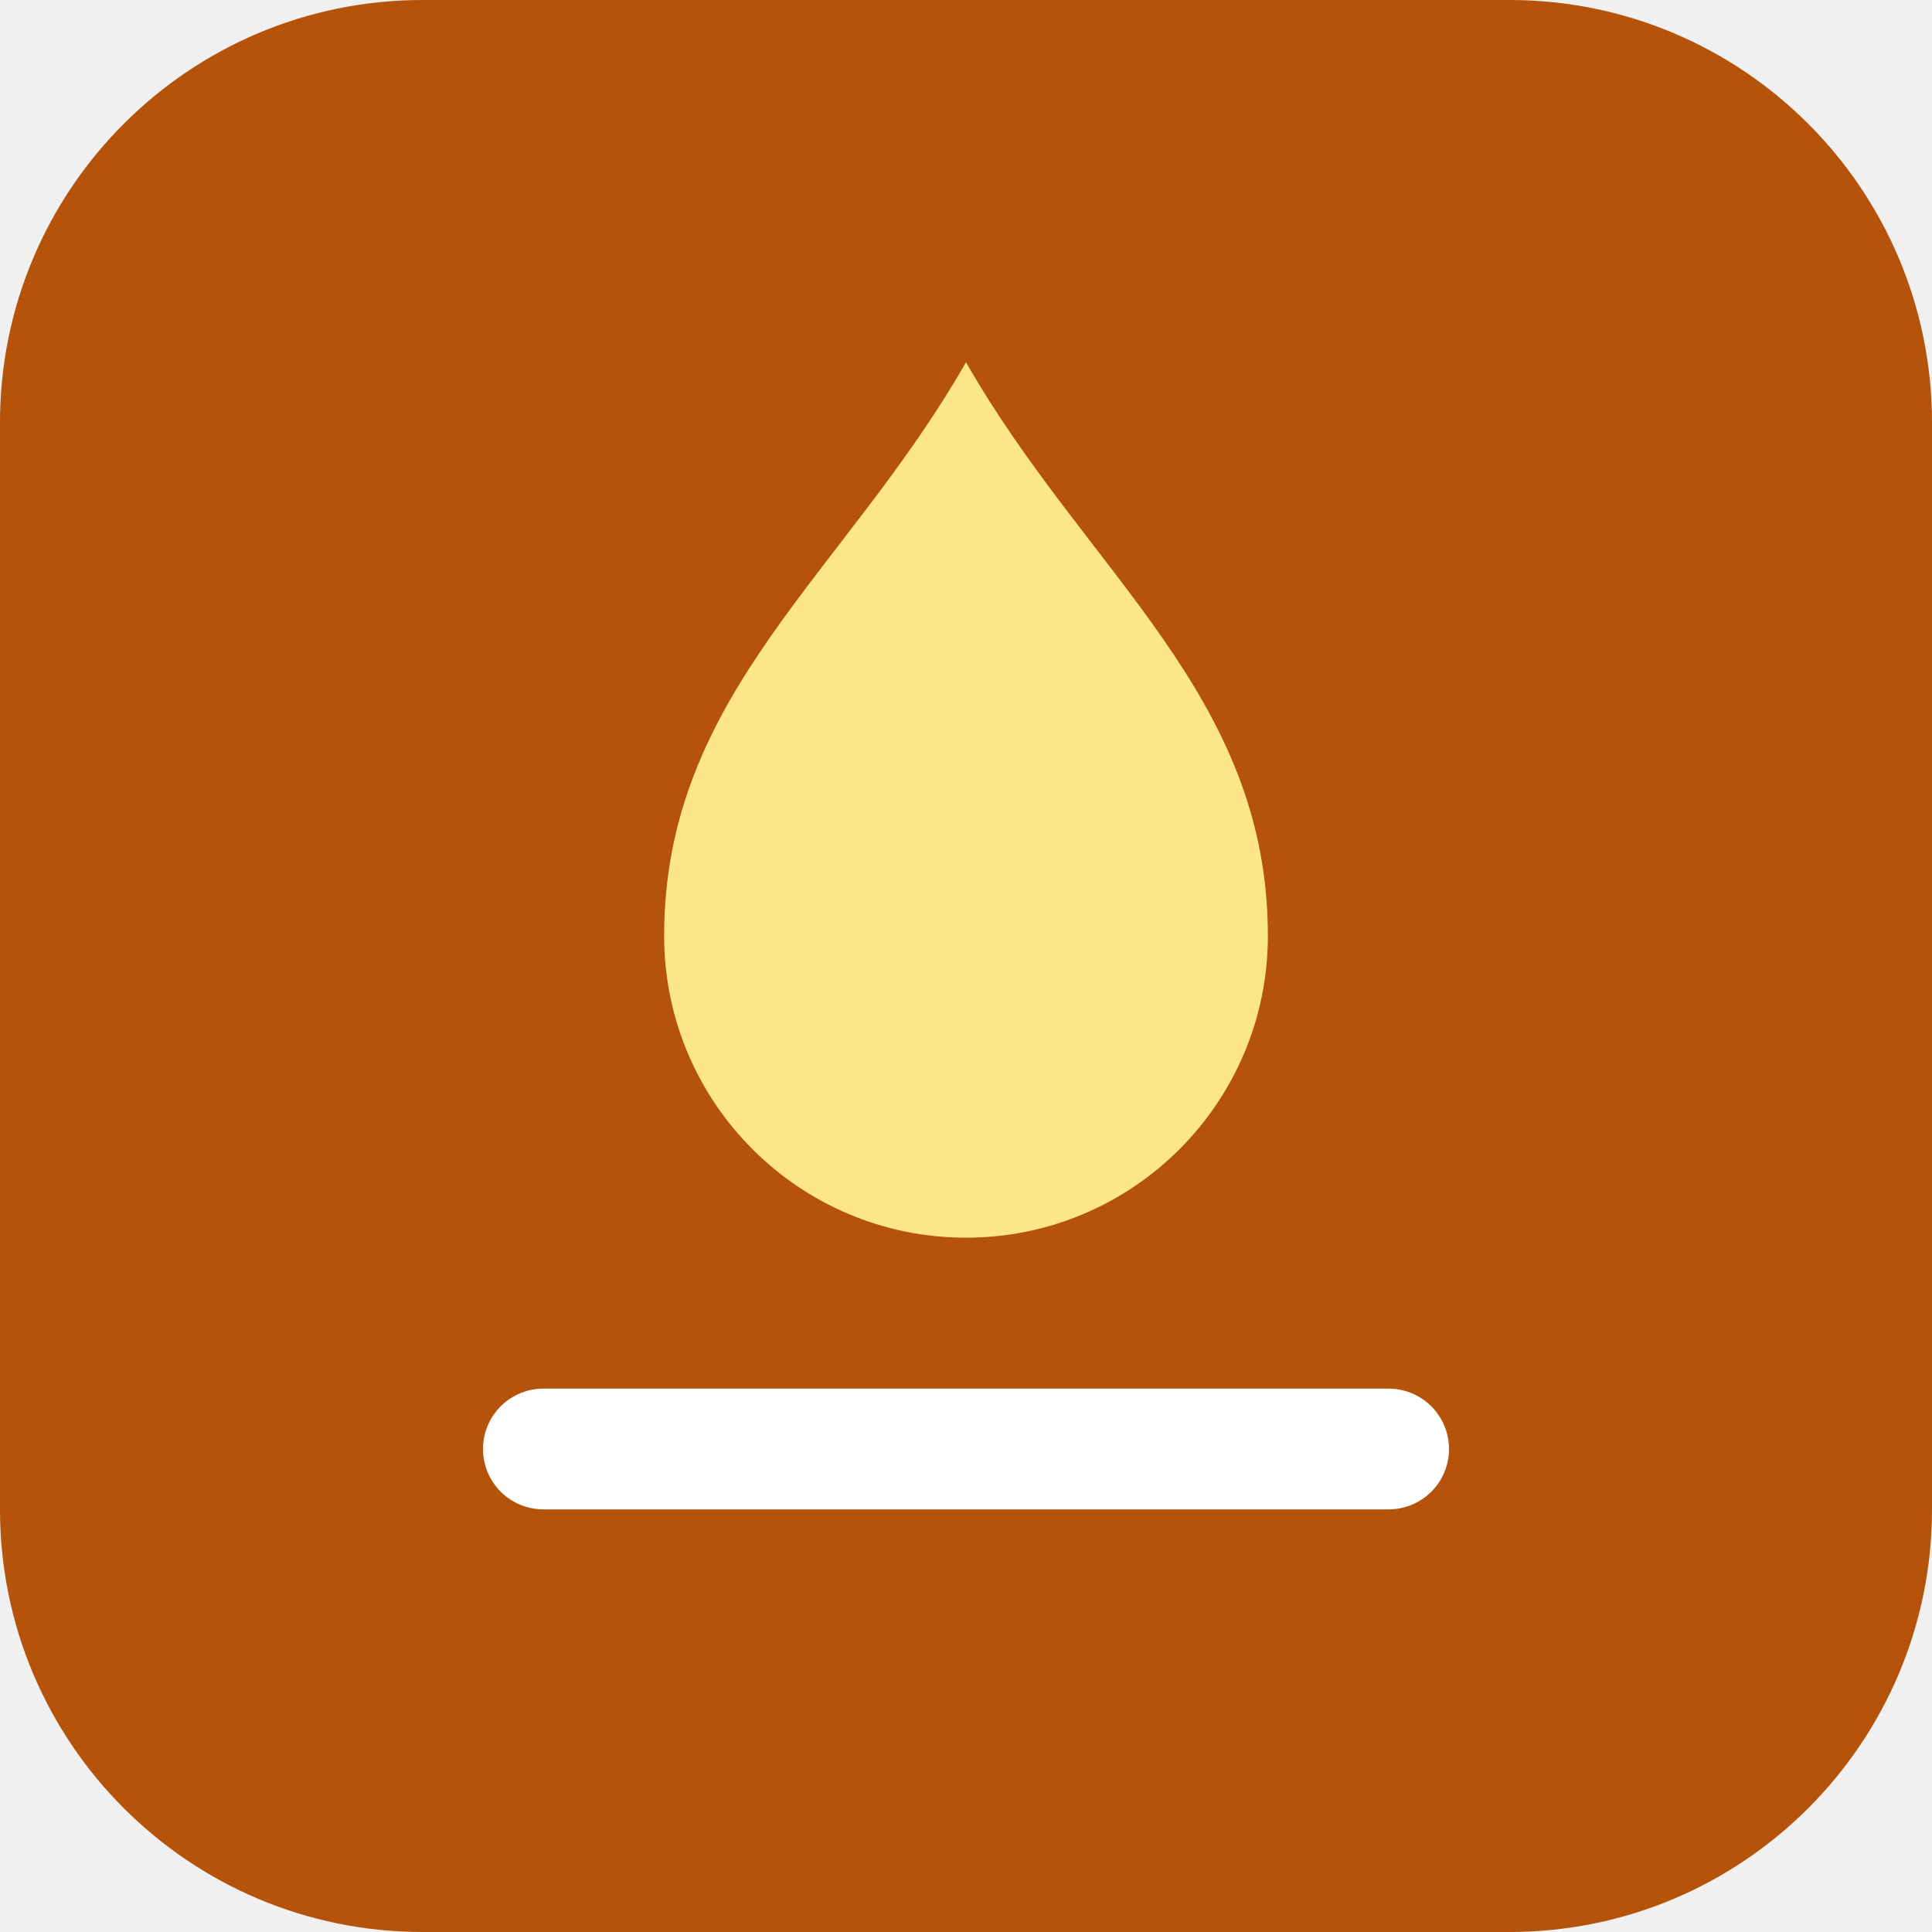
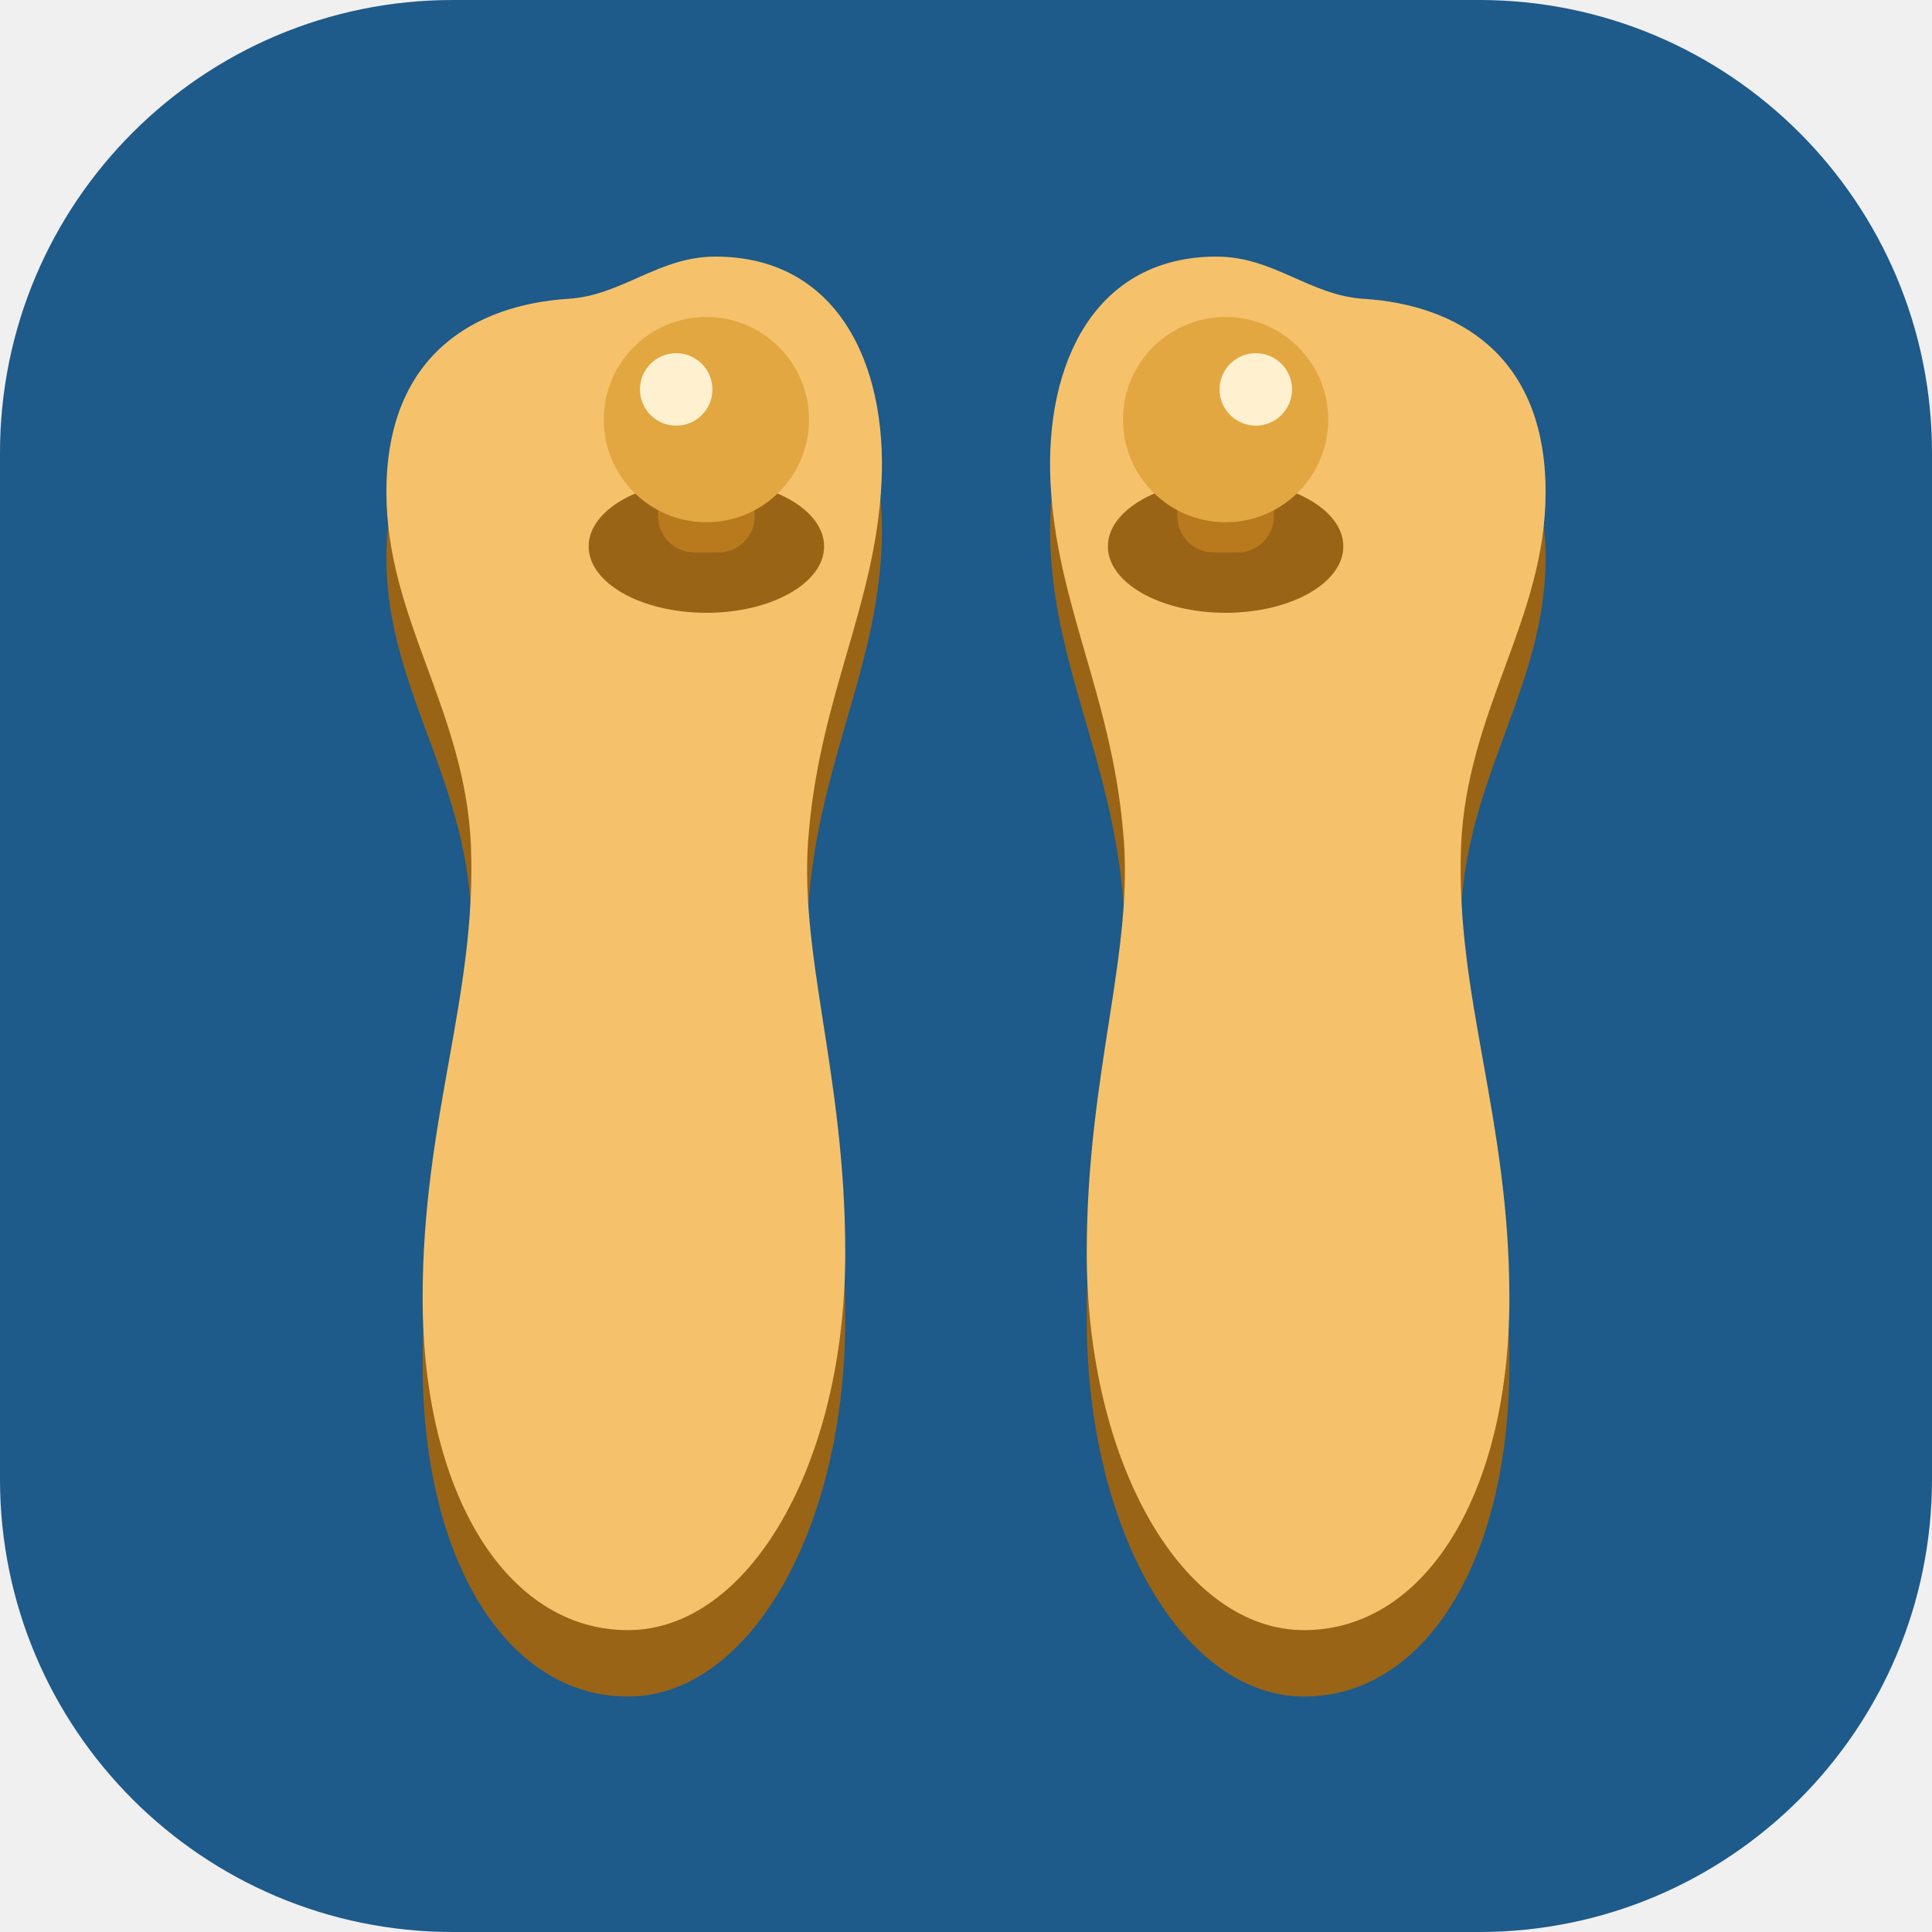
<svg xmlns="http://www.w3.org/2000/svg" viewBox="0 0 64 64">
-   <rect width="64" height="64" rx="14" fill="#B45309" />
-   <path d="M32 12c4 7 10 11 10 19a10 10 0 0 1-20 0c0-8 6-12 10-19Z" fill="#FDE68A" />
-   <path d="M18 48h28" stroke="#FFFFFF" stroke-width="4" stroke-linecap="round" />
+   <defs>
+     <path id="pk-sole" d="M25.5 8C29.5 8 31.2 11.5 31 15.5C30.8 19.5 29 22.5 28.6 27C28.2 31 29.8 35 29.8 41C29.8 48 26.6 53.5 22.6 53.5C18.6 53.5 15.8 49 15.8 42.5C15.8 36.5 17.6 32.5 17.4 27.5C17.2 23 14.6 20 14.6 15.8C14.6 11.2 17.6 9.6 20.6 9.4C22.4 9.3 23.6 8 25.5 8Z" />
+     <g id="pk-one">
+       <use href="#pk-sole" fill="#9A6416" transform="translate(0 2.2)" />
+       <use href="#pk-sole" fill="#F5C26B" />
+       <ellipse cx="25.2" cy="17.6" rx="3.9" ry="2.2" fill="#9A6416" />
+       <rect x="23.6" y="13.6" width="3.2" height="4.2" rx="1.2" fill="#B97A1E" />
+       <circle cx="25.2" cy="13.4" r="3.4" fill="#E2A741" />
+       <circle cx="24.2" cy="12.4" r="1.2" fill="#FFF1CF" />
+     </g>
+   </defs>
+   <rect width="64" height="64" rx="15" fill="#1E5A8A" />
+   <use href="#pk-one" transform="translate(-1.8 0.5)" />
+   <use href="#pk-one" transform="translate(65.8 0.5) scale(-1 1)" />
</svg>
